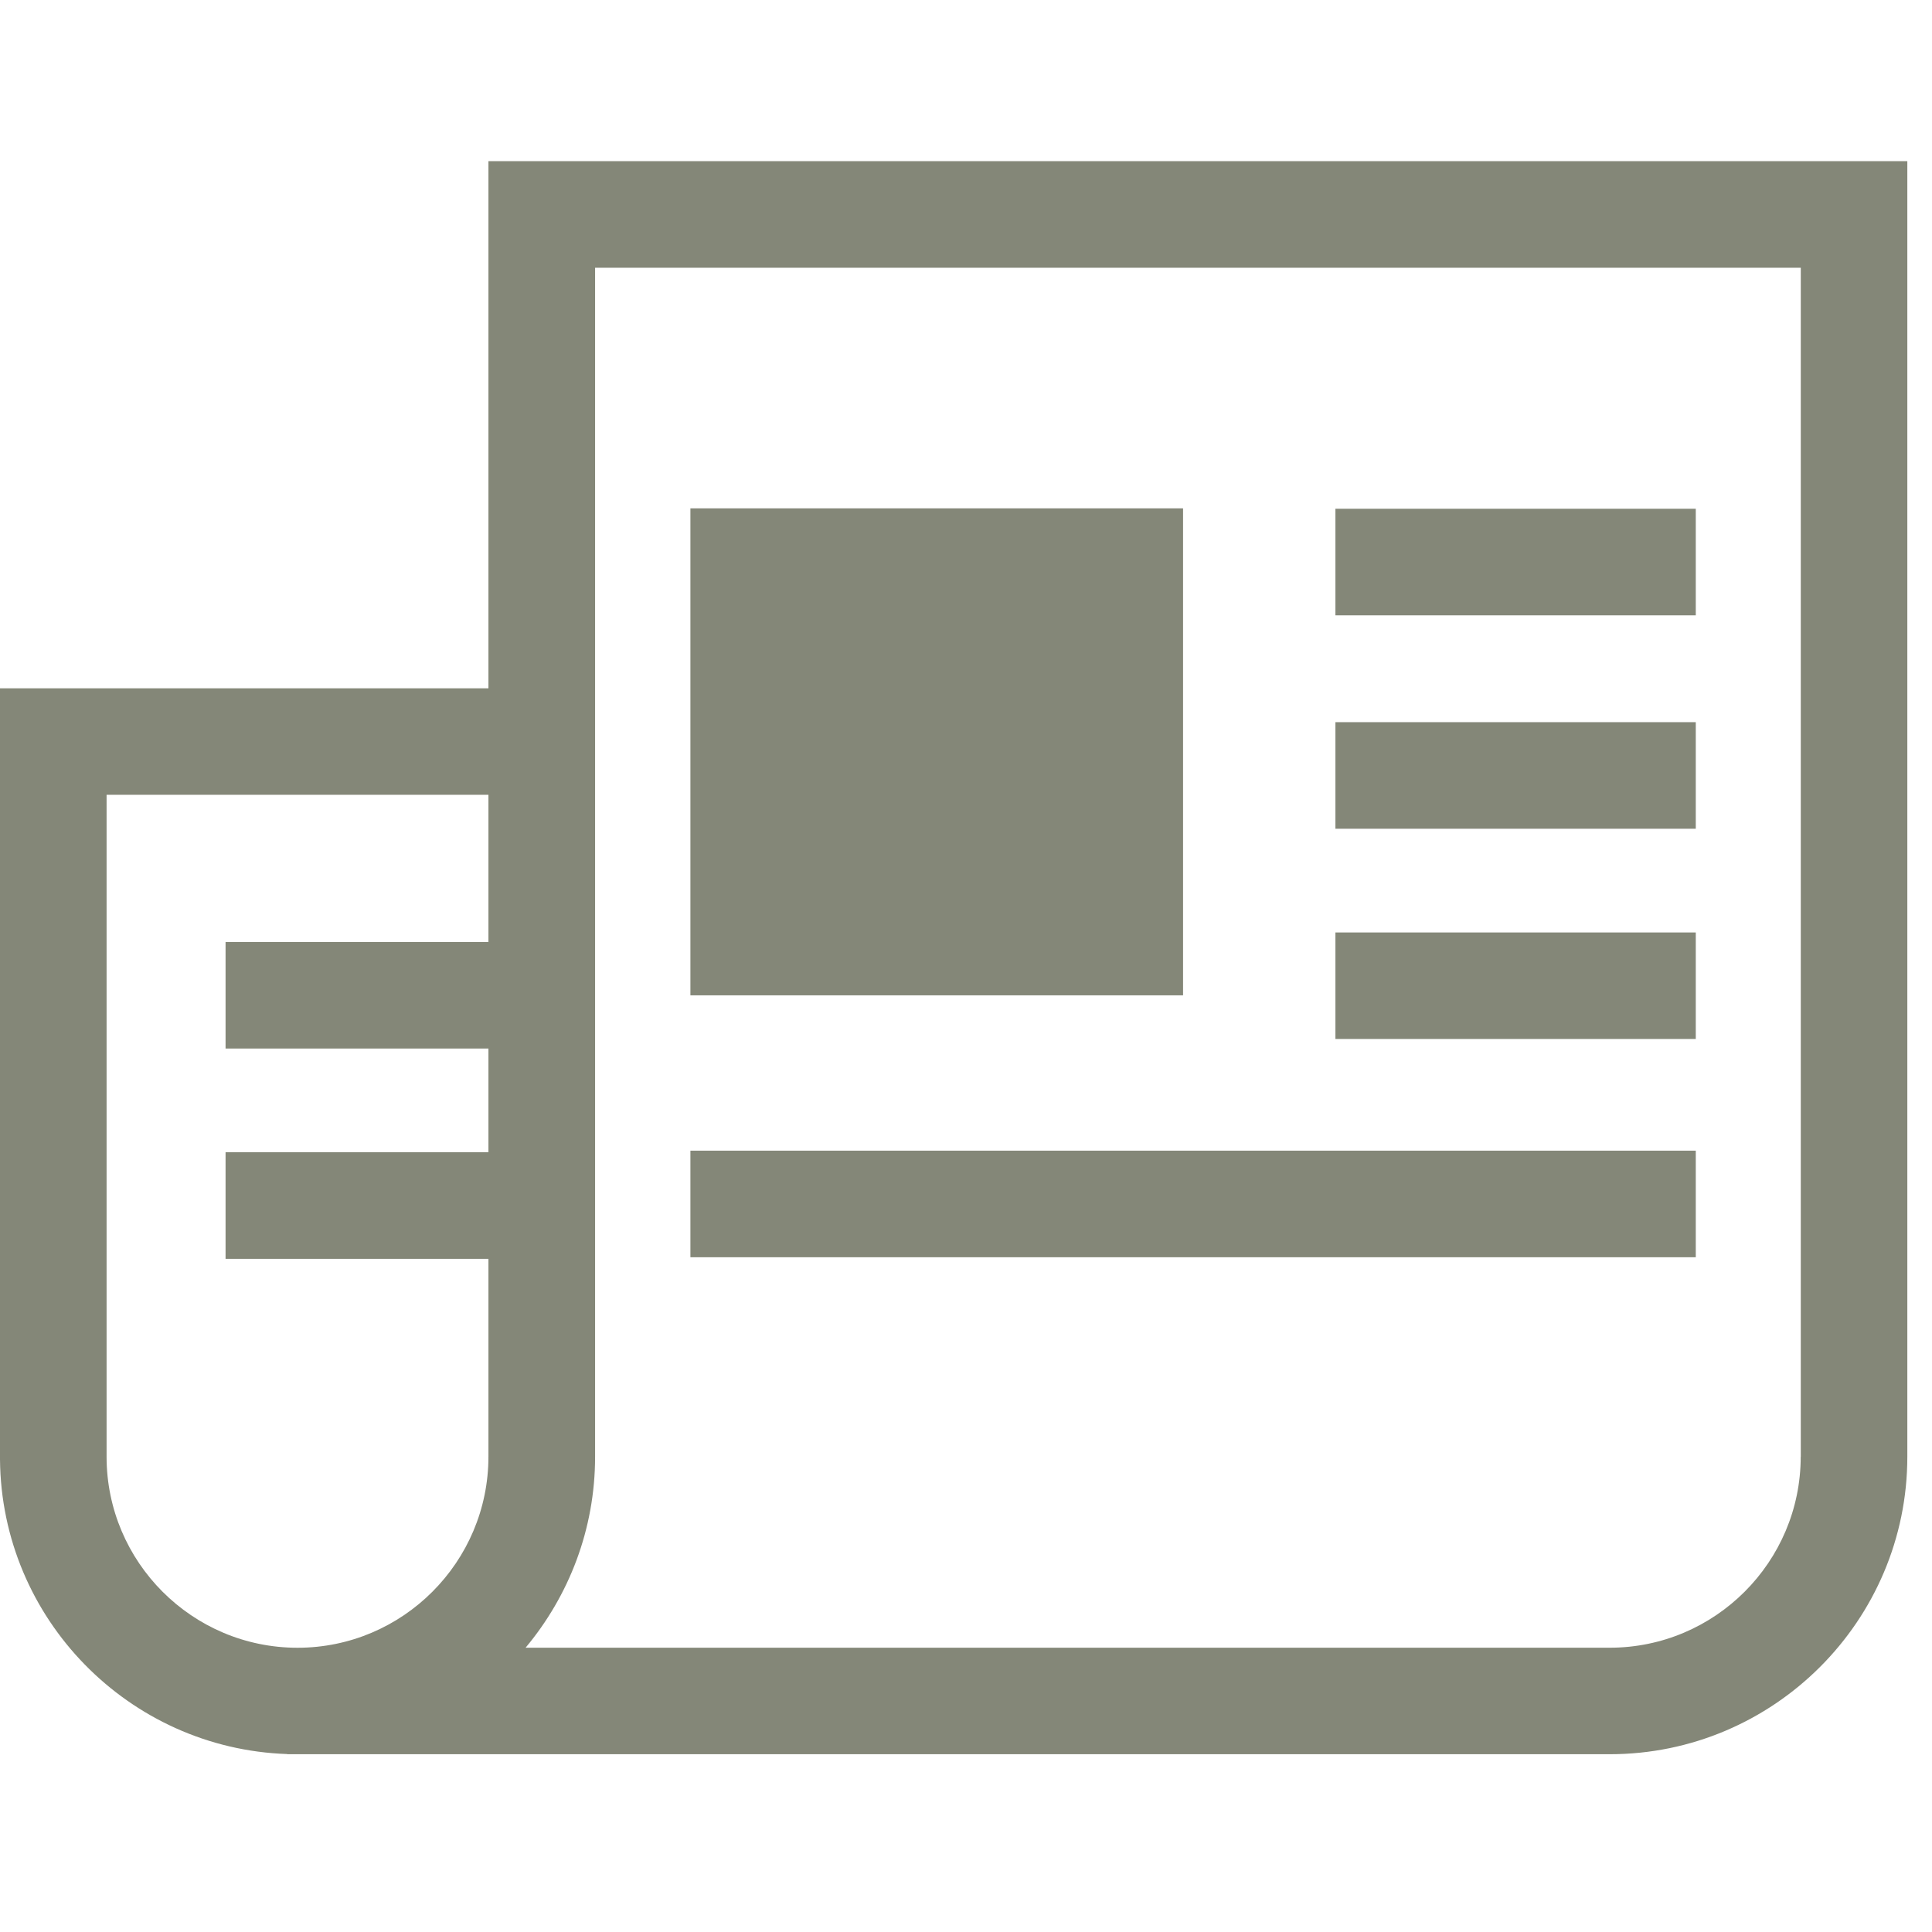
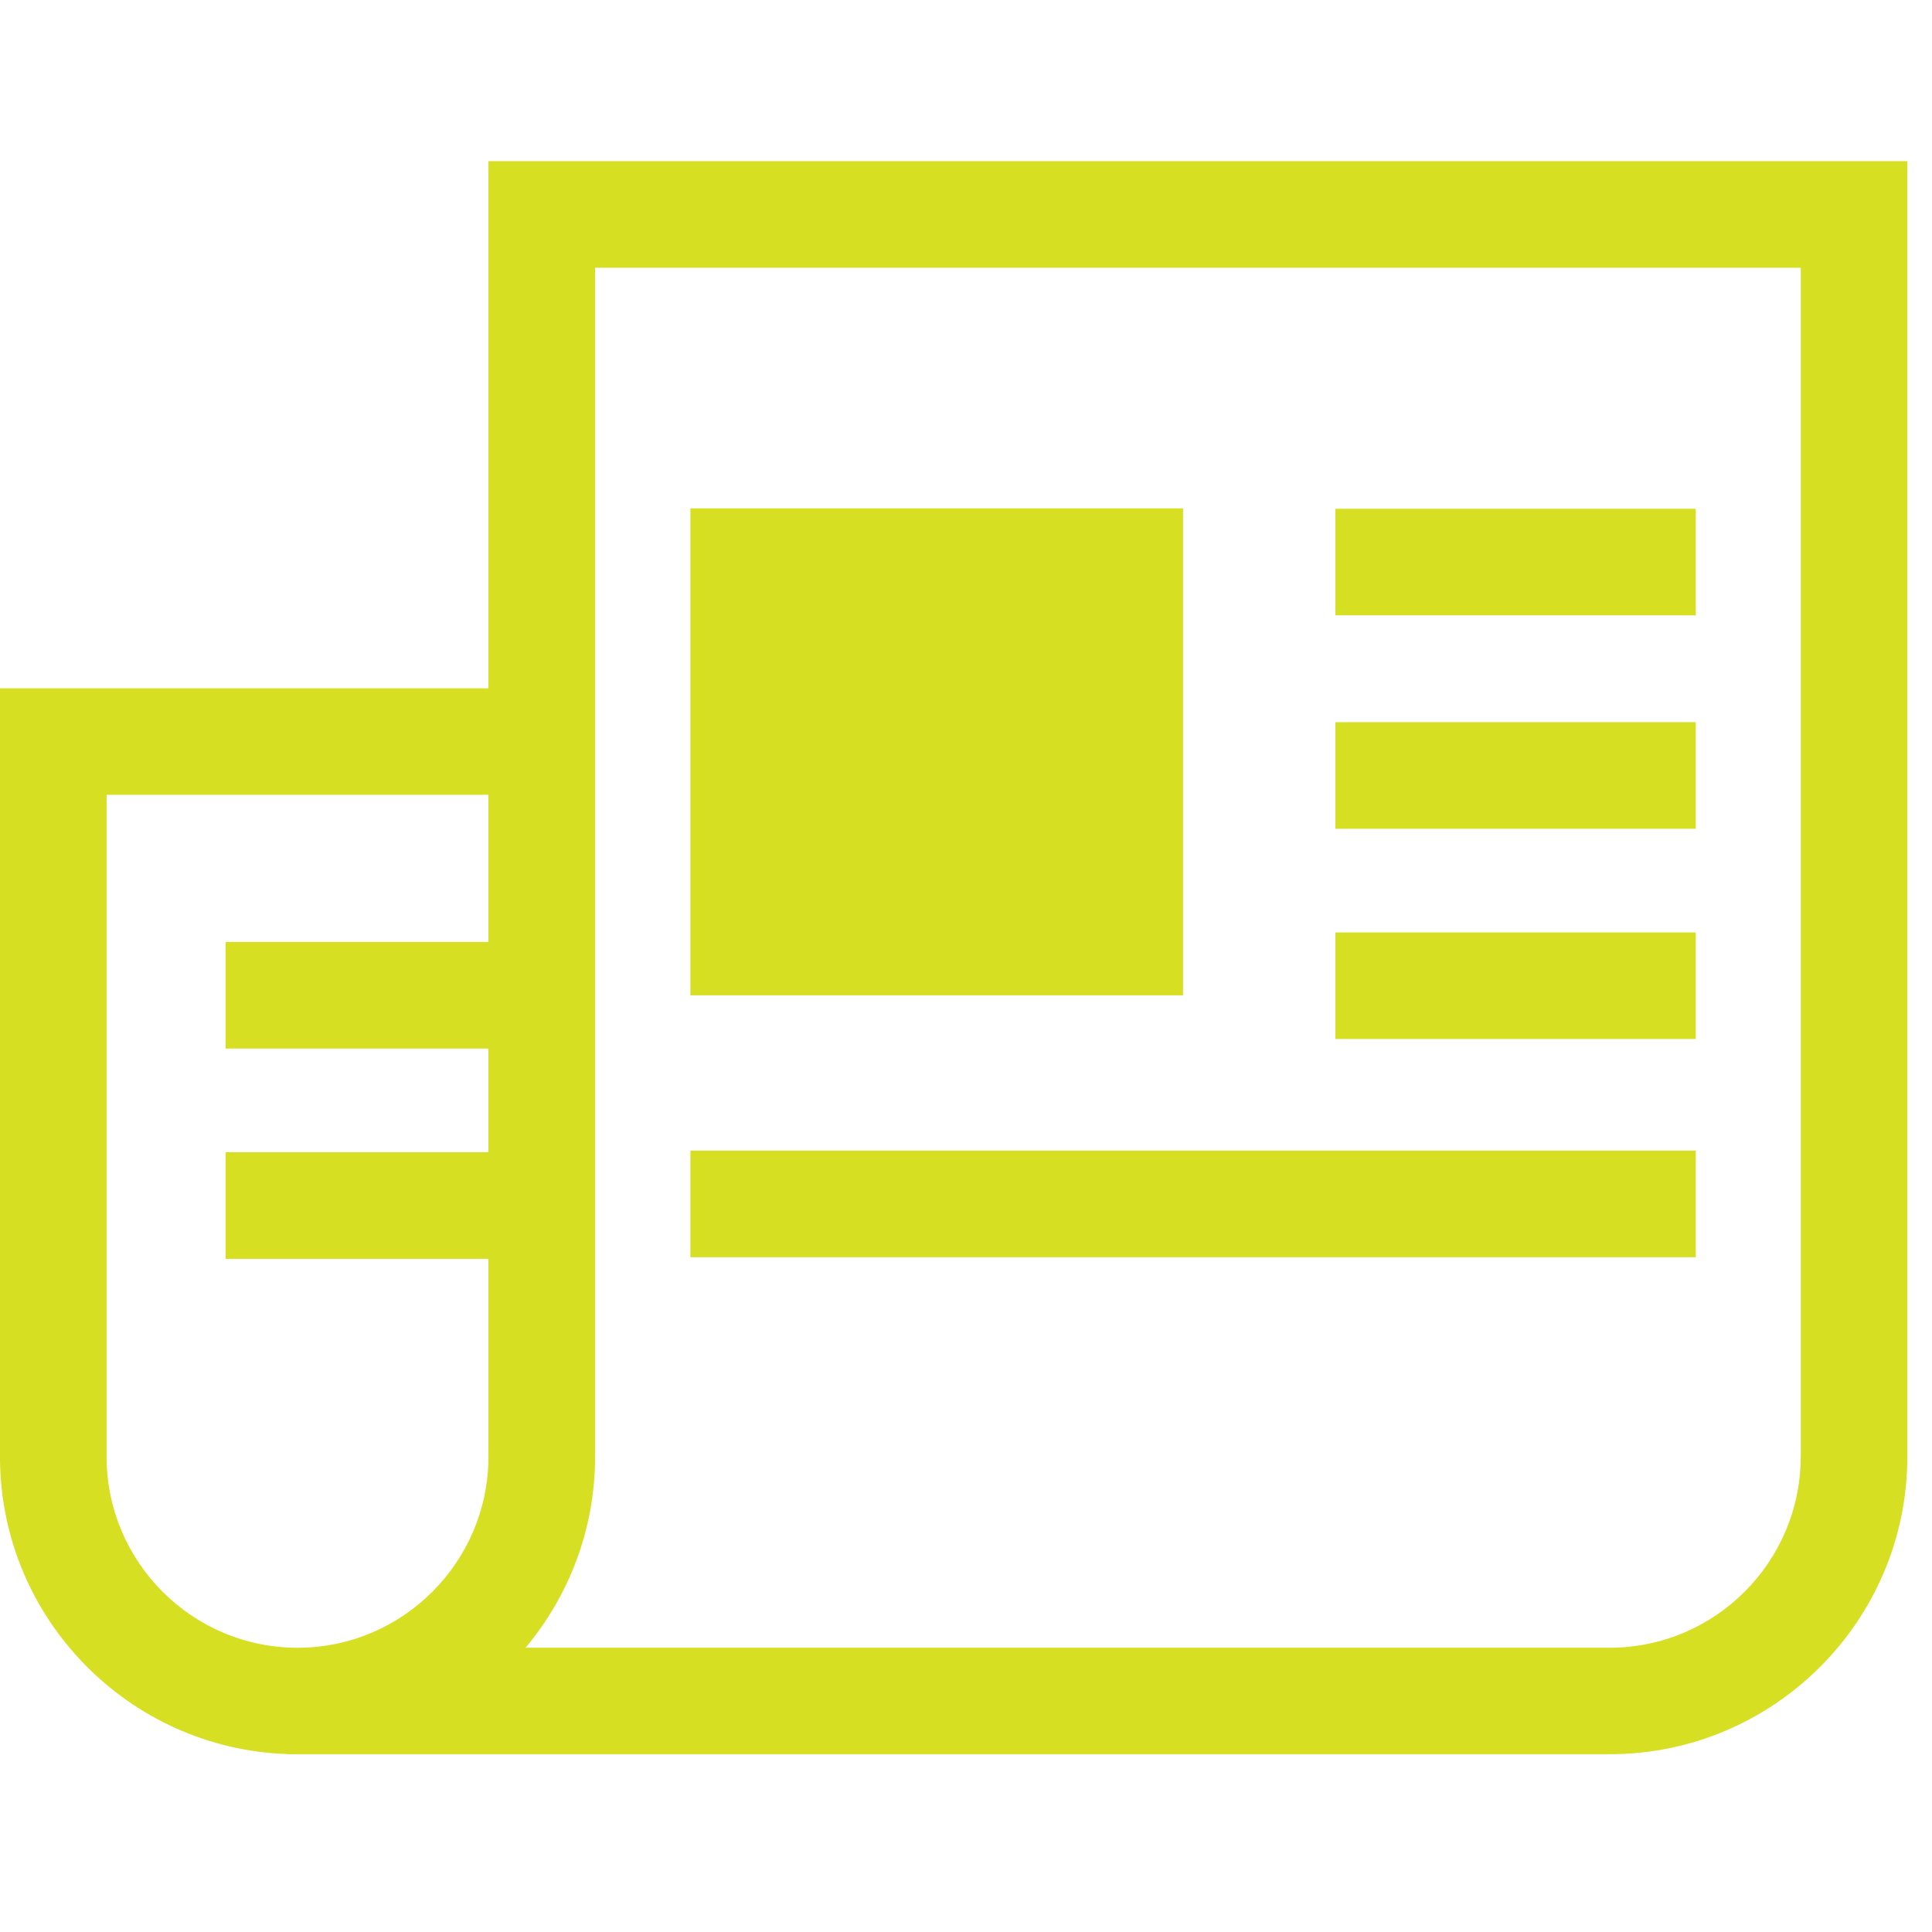
<svg xmlns="http://www.w3.org/2000/svg" version="1.1" id="Layer_1" x="0px" y="0px" width="48px" height="48px" viewBox="0 0 48 48" enable-background="new 0 0 48 48" xml:space="preserve">
-   <path fill="#848778" d="M12.135,4.004v13.097H0v19.157l0,0c0.033,3.96,3.2,7.188,7.137,7.321v0.004h32.856  c4.073,0,7.394-3.315,7.394-7.392V4.004H12.135z M7.392,40.938c-2.617,0-4.744-2.131-4.744-4.746V19.747h9.487v3.656H5.604v2.648  h6.531v2.576H5.604v2.648h6.531v4.914C12.135,38.807,10.006,40.938,7.392,40.938z M44.738,36.191c0,2.615-2.129,4.746-4.745,4.746  H13.058c1.075-1.287,1.727-2.94,1.727-4.746V6.652H44.74v29.54H44.738z" />
-   <rect x="33.178" y="12.64" fill="#848778" width="8.953" height="2.648" />
-   <rect x="33.178" y="17.942" fill="#848778" width="8.953" height="2.648" />
-   <rect x="33.178" y="23.167" fill="#848778" width="8.953" height="2.646" />
-   <rect x="17.153" y="28.588" fill="#848778" width="24.978" height="2.648" />
-   <rect x="17.153" y="12.63" fill="#848778" width="12.24" height="12.099" />
+   <path fill="#D7DF23" d="M12.135,4.004v13.097H0v19.157l0,0c0.033,3.96,3.2,7.188,7.137,7.321v0.004h32.856  c4.073,0,7.394-3.315,7.394-7.392V4.004H12.135z M7.392,40.938c-2.617,0-4.744-2.131-4.744-4.746V19.747h9.487v3.656H5.604v2.648  h6.531v2.576H5.604v2.648h6.531v4.914C12.135,38.807,10.006,40.938,7.392,40.938z M44.738,36.191c0,2.615-2.129,4.746-4.745,4.746  H13.058c1.075-1.287,1.727-2.94,1.727-4.746V6.652H44.74v29.54H44.738L44.738,36.191z" />
+   <rect x="33.178" y="12.64" fill="#D7DF23" width="8.953" height="2.648" />
+   <rect x="33.178" y="17.942" fill="#D7DF23" width="8.953" height="2.648" />
+   <rect x="33.178" y="23.167" fill="#D7DF23" width="8.953" height="2.646" />
+   <rect x="17.153" y="28.588" fill="#D7DF23" width="24.978" height="2.648" />
+   <rect x="17.153" y="12.63" fill="#D7DF23" width="12.24" height="12.099" />
</svg>
